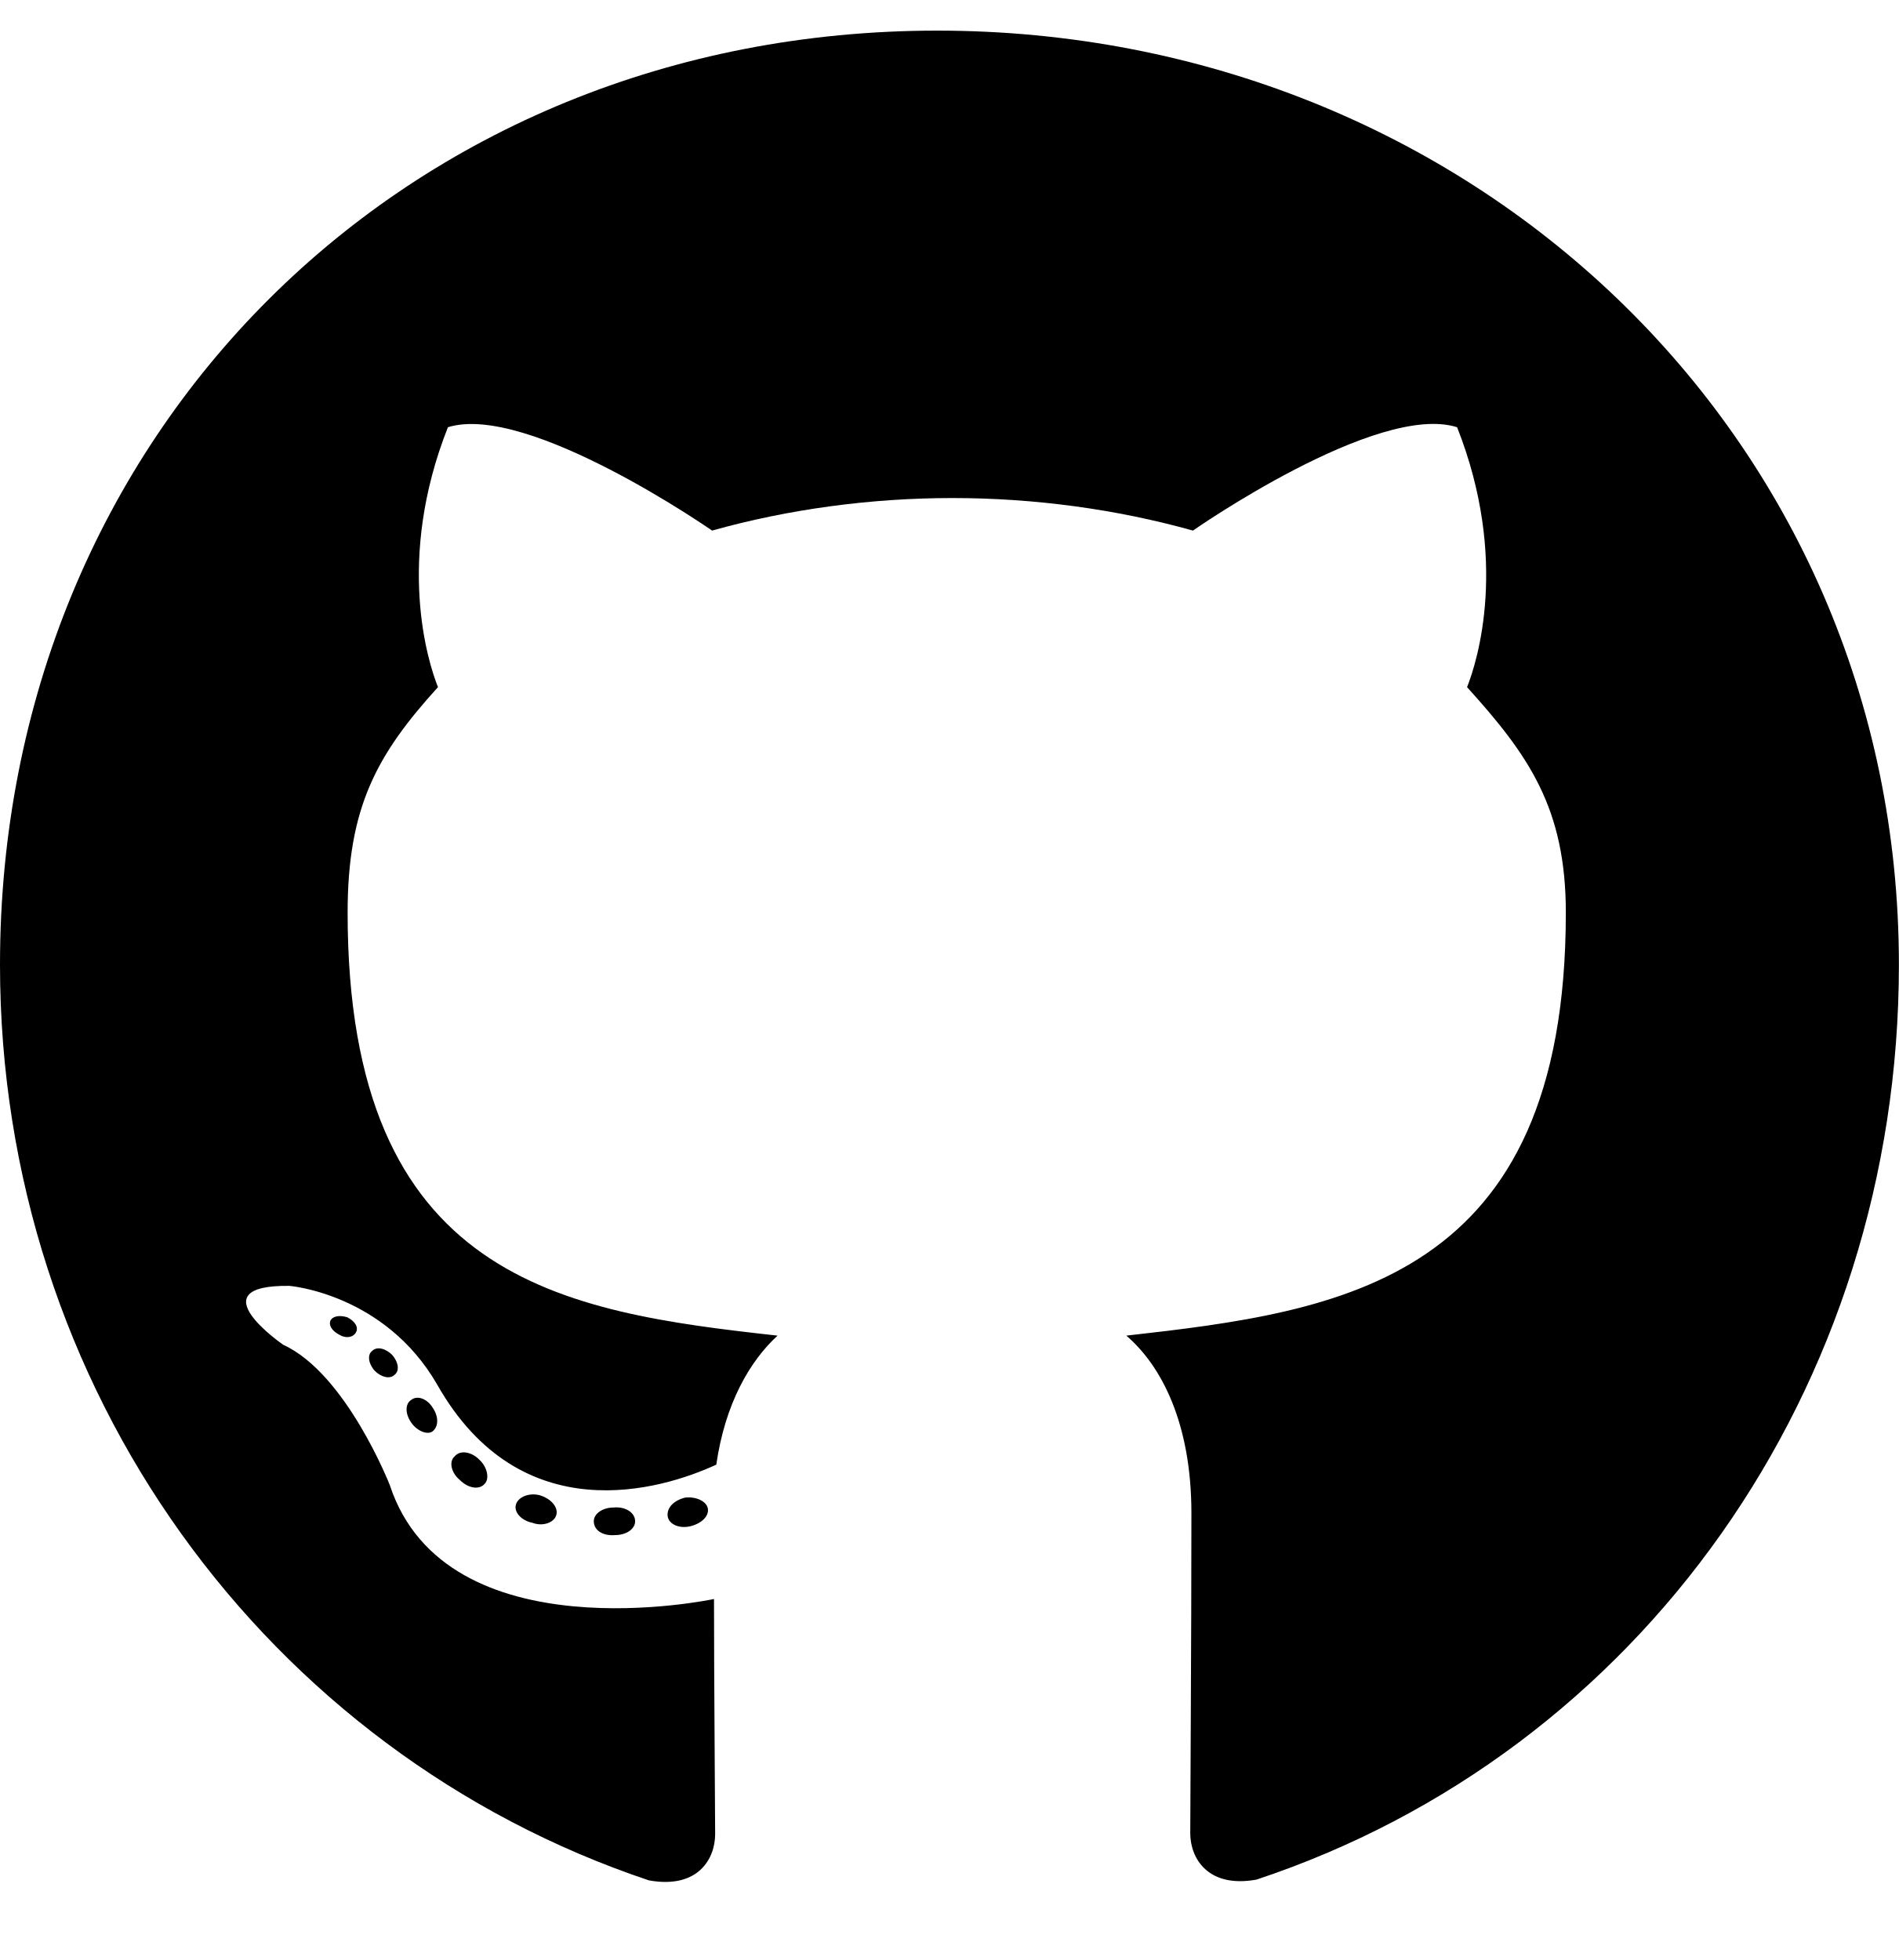
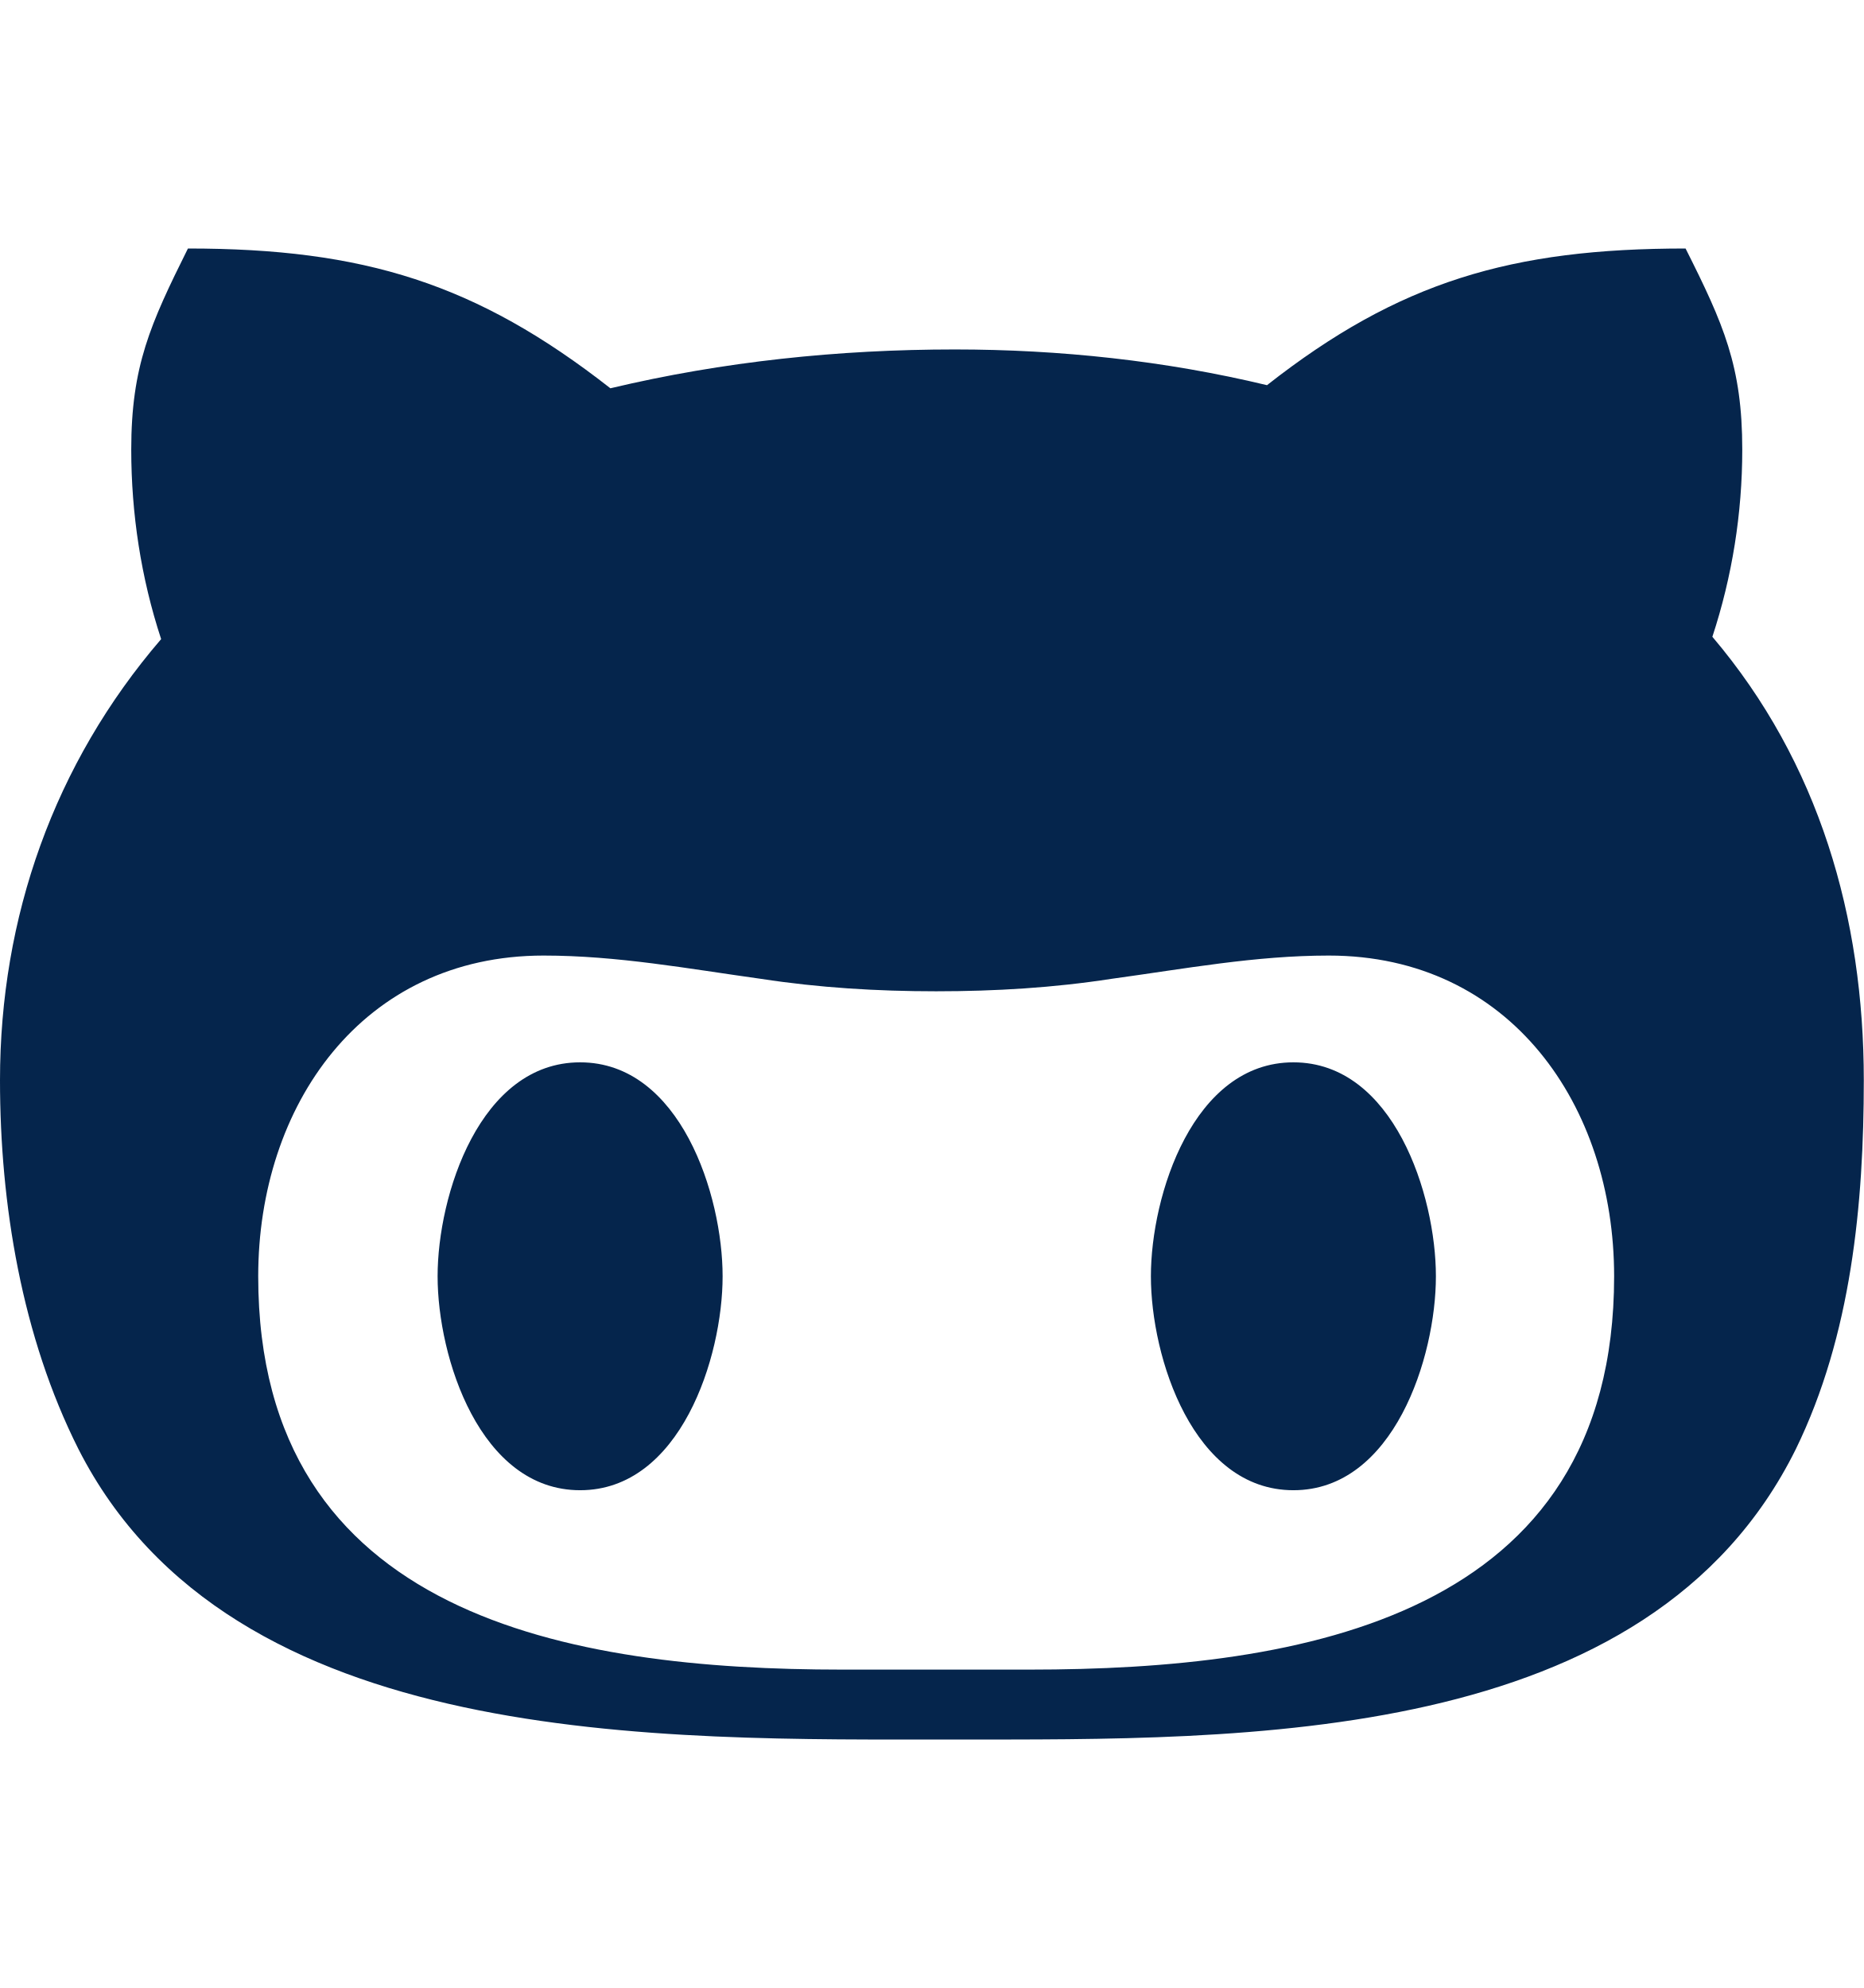
- <svg xmlns="http://www.w3.org/2000/svg" aria-hidden="true" focusable="false" data-prefix="fab" data-icon="github" class="svg-inline--fa fa-github fa-w-16" role="img" viewBox="0 0 496 512">
-   <path fill="currentColor" d="M165.9 397.4c0 2-2.3 3.6-5.2 3.6-3.3.3-5.6-1.3-5.6-3.6 0-2 2.3-3.6 5.2-3.6 3-.3 5.6 1.3 5.6 3.6zm-31.1-4.5c-.7 2 1.3 4.3 4.3 4.9 2.6 1 5.6 0 6.2-2s-1.3-4.3-4.3-5.2c-2.6-.7-5.5.3-6.2 2.3zm44.2-1.7c-2.9.7-4.9 2.6-4.6 4.9.3 2 2.9 3.3 5.9 2.6 2.9-.7 4.9-2.6 4.6-4.6-.3-1.9-3-3.2-5.9-2.9zM244.8 8C106.1 8 0 113.3 0 252c0 110.9 69.8 205.8 169.5 239.2 12.8 2.3 17.3-5.6 17.3-12.1 0-6.2-.3-40.4-.3-61.4 0 0-70 15-84.7-29.8 0 0-11.4-29.1-27.8-36.6 0 0-22.9-15.7 1.6-15.4 0 0 24.9 2 38.6 25.8 21.9 38.6 58.6 27.5 72.9 20.9 2.3-16 8.8-27.1 16-33.7-55.9-6.2-112.3-14.3-112.3-110.5 0-27.5 7.6-41.3 23.6-58.9-2.6-6.5-11.1-33.3 2.6-67.9 20.9-6.5 69 27 69 27 20-5.6 41.5-8.5 62.8-8.5s42.8 2.9 62.8 8.5c0 0 48.1-33.6 69-27 13.7 34.7 5.2 61.4 2.6 67.9 16 17.7 25.8 31.5 25.8 58.9 0 96.5-58.9 104.2-114.8 110.5 9.2 7.9 17 22.9 17 46.4 0 33.7-.3 75.4-.3 83.6 0 6.5 4.6 14.4 17.3 12.1C428.2 457.8 496 362.9 496 252 496 113.3 383.5 8 244.8 8zM97.2 352.9c-1.3 1-1 3.3.7 5.2 1.6 1.6 3.9 2.3 5.2 1 1.3-1 1-3.3-.7-5.2-1.6-1.6-3.9-2.3-5.2-1zm-10.8-8.1c-.7 1.3.3 2.9 2.3 3.9 1.6 1 3.6.7 4.3-.7.7-1.3-.3-2.9-2.3-3.9-2-.6-3.6-.3-4.3.7zm32.4 35.6c-1.6 1.3-1 4.3 1.3 6.2 2.3 2.3 5.2 2.6 6.5 1 1.3-1.3.7-4.3-1.3-6.2-2.2-2.3-5.2-2.6-6.5-1zm-11.4-14.7c-1.6 1-1.6 3.6 0 5.9 1.6 2.3 4.3 3.3 5.6 2.3 1.6-1.3 1.6-3.9 0-6.2-1.4-2.3-4-3.3-5.6-2z" />
+ <svg xmlns="http://www.w3.org/2000/svg" aria-hidden="true" focusable="false" role="img" viewBox="0 0 480 512">
+   <path fill="#05254c" d="M186.1 328.7c0 20.9-10.9 55.1-36.7 55.1s-36.7-34.2-36.7-55.1 10.9-55.1 36.7-55.1 36.7 34.2 36.7 55.1zM480 278.2c0 31.9-3.2 65.7-17.5 95-37.9 76.6-142.1 74.8-216.7 74.8-75.8 0-186.2 2.7-225.6-74.8-14.6-29-20.2-63.1-20.2-95 0-41.9 13.9-81.5 41.5-113.6-5.2-15.8-7.7-32.4-7.7-48.8 0-21.5 4.9-32.3 14.6-51.8 45.3 0 74.3 9 108.8 36 29-6.9 58.8-10 88.7-10 27 0 54.2 2.9 80.4 9.2 34-26.7 63-35.2 107.8-35.2 9.8 19.5 14.6 30.3 14.6 51.8 0 16.4-2.6 32.7-7.7 48.2 27.5 32.4 39 72.3 39 114.2zm-64.3 50.5c0-43.9-26.7-82.6-73.5-82.6-18.9 0-37 3.4-56 6-14.9 2.3-29.8 3.2-45.1 3.2-15.2 0-30.1-.9-45.1-3.2-18.7-2.6-37-6-56-6-46.8 0-73.5 38.7-73.5 82.6 0 87.8 80.4 101.3 150.4 101.3h48.2c70.3 0 150.6-13.4 150.6-101.3zm-82.6-55.1c-25.8 0-36.7 34.2-36.7 55.1s10.9 55.1 36.7 55.1 36.7-34.2 36.7-55.1-10.9-55.1-36.7-55.1z" />
</svg>
